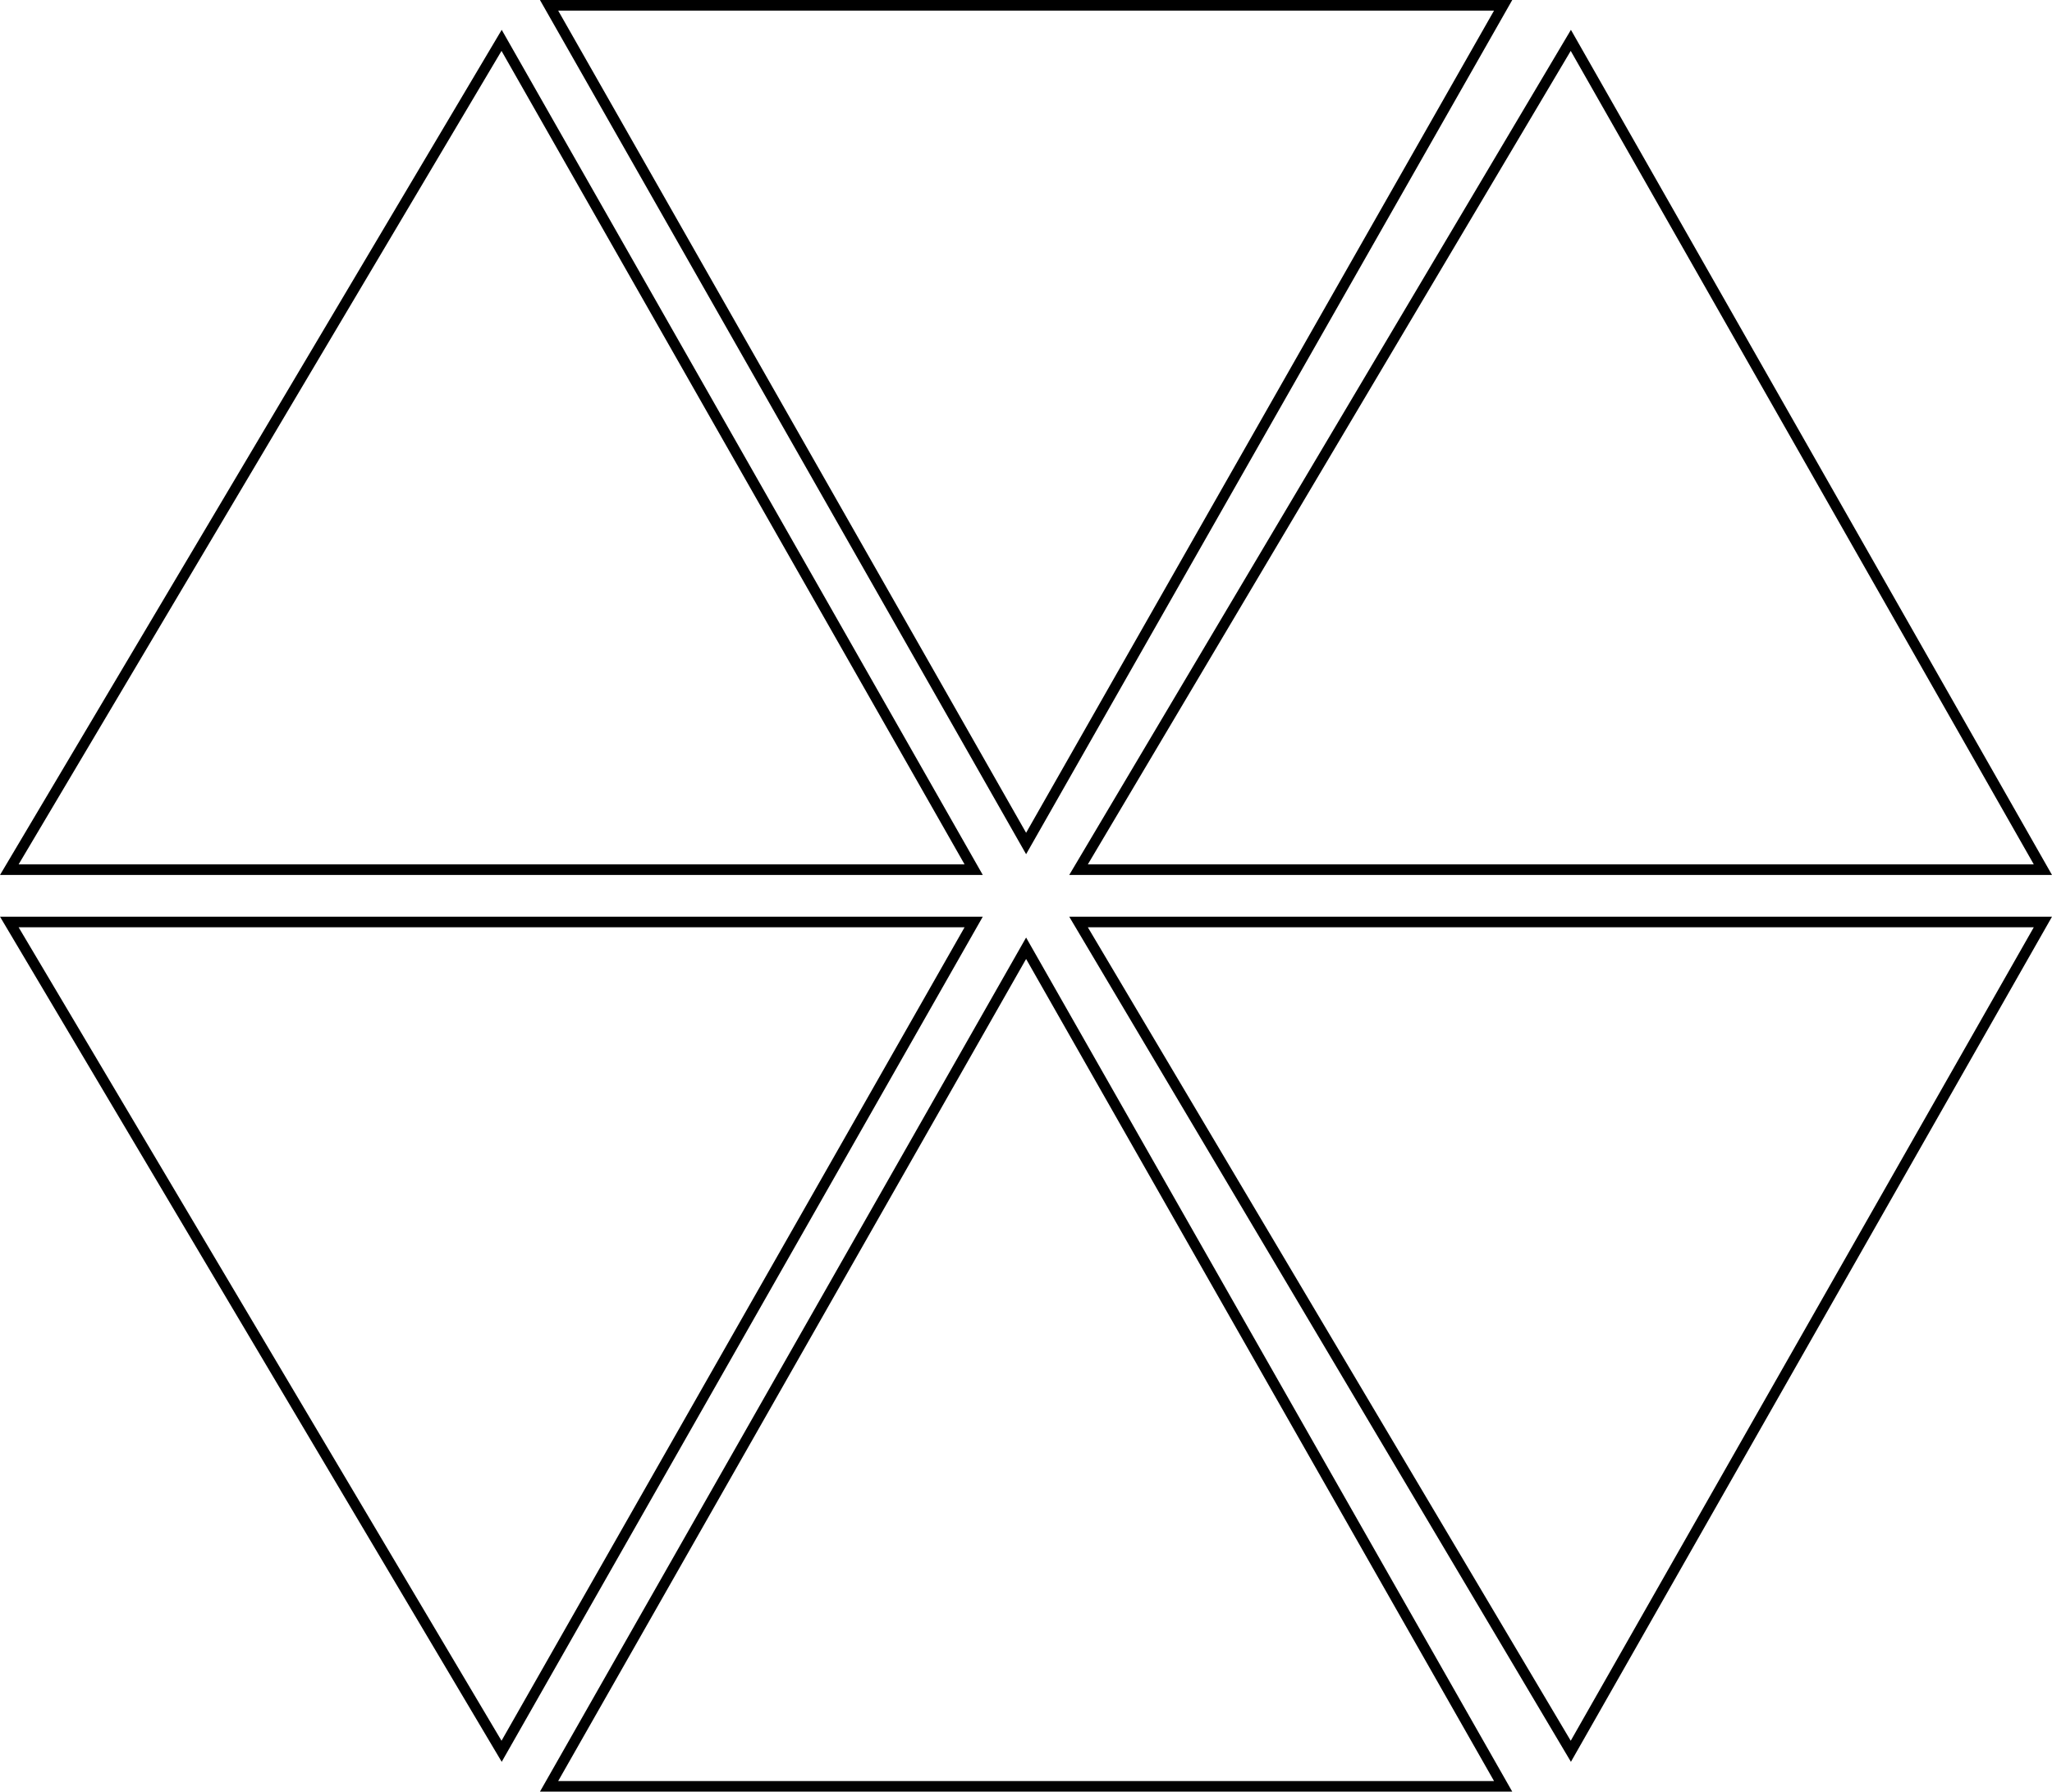
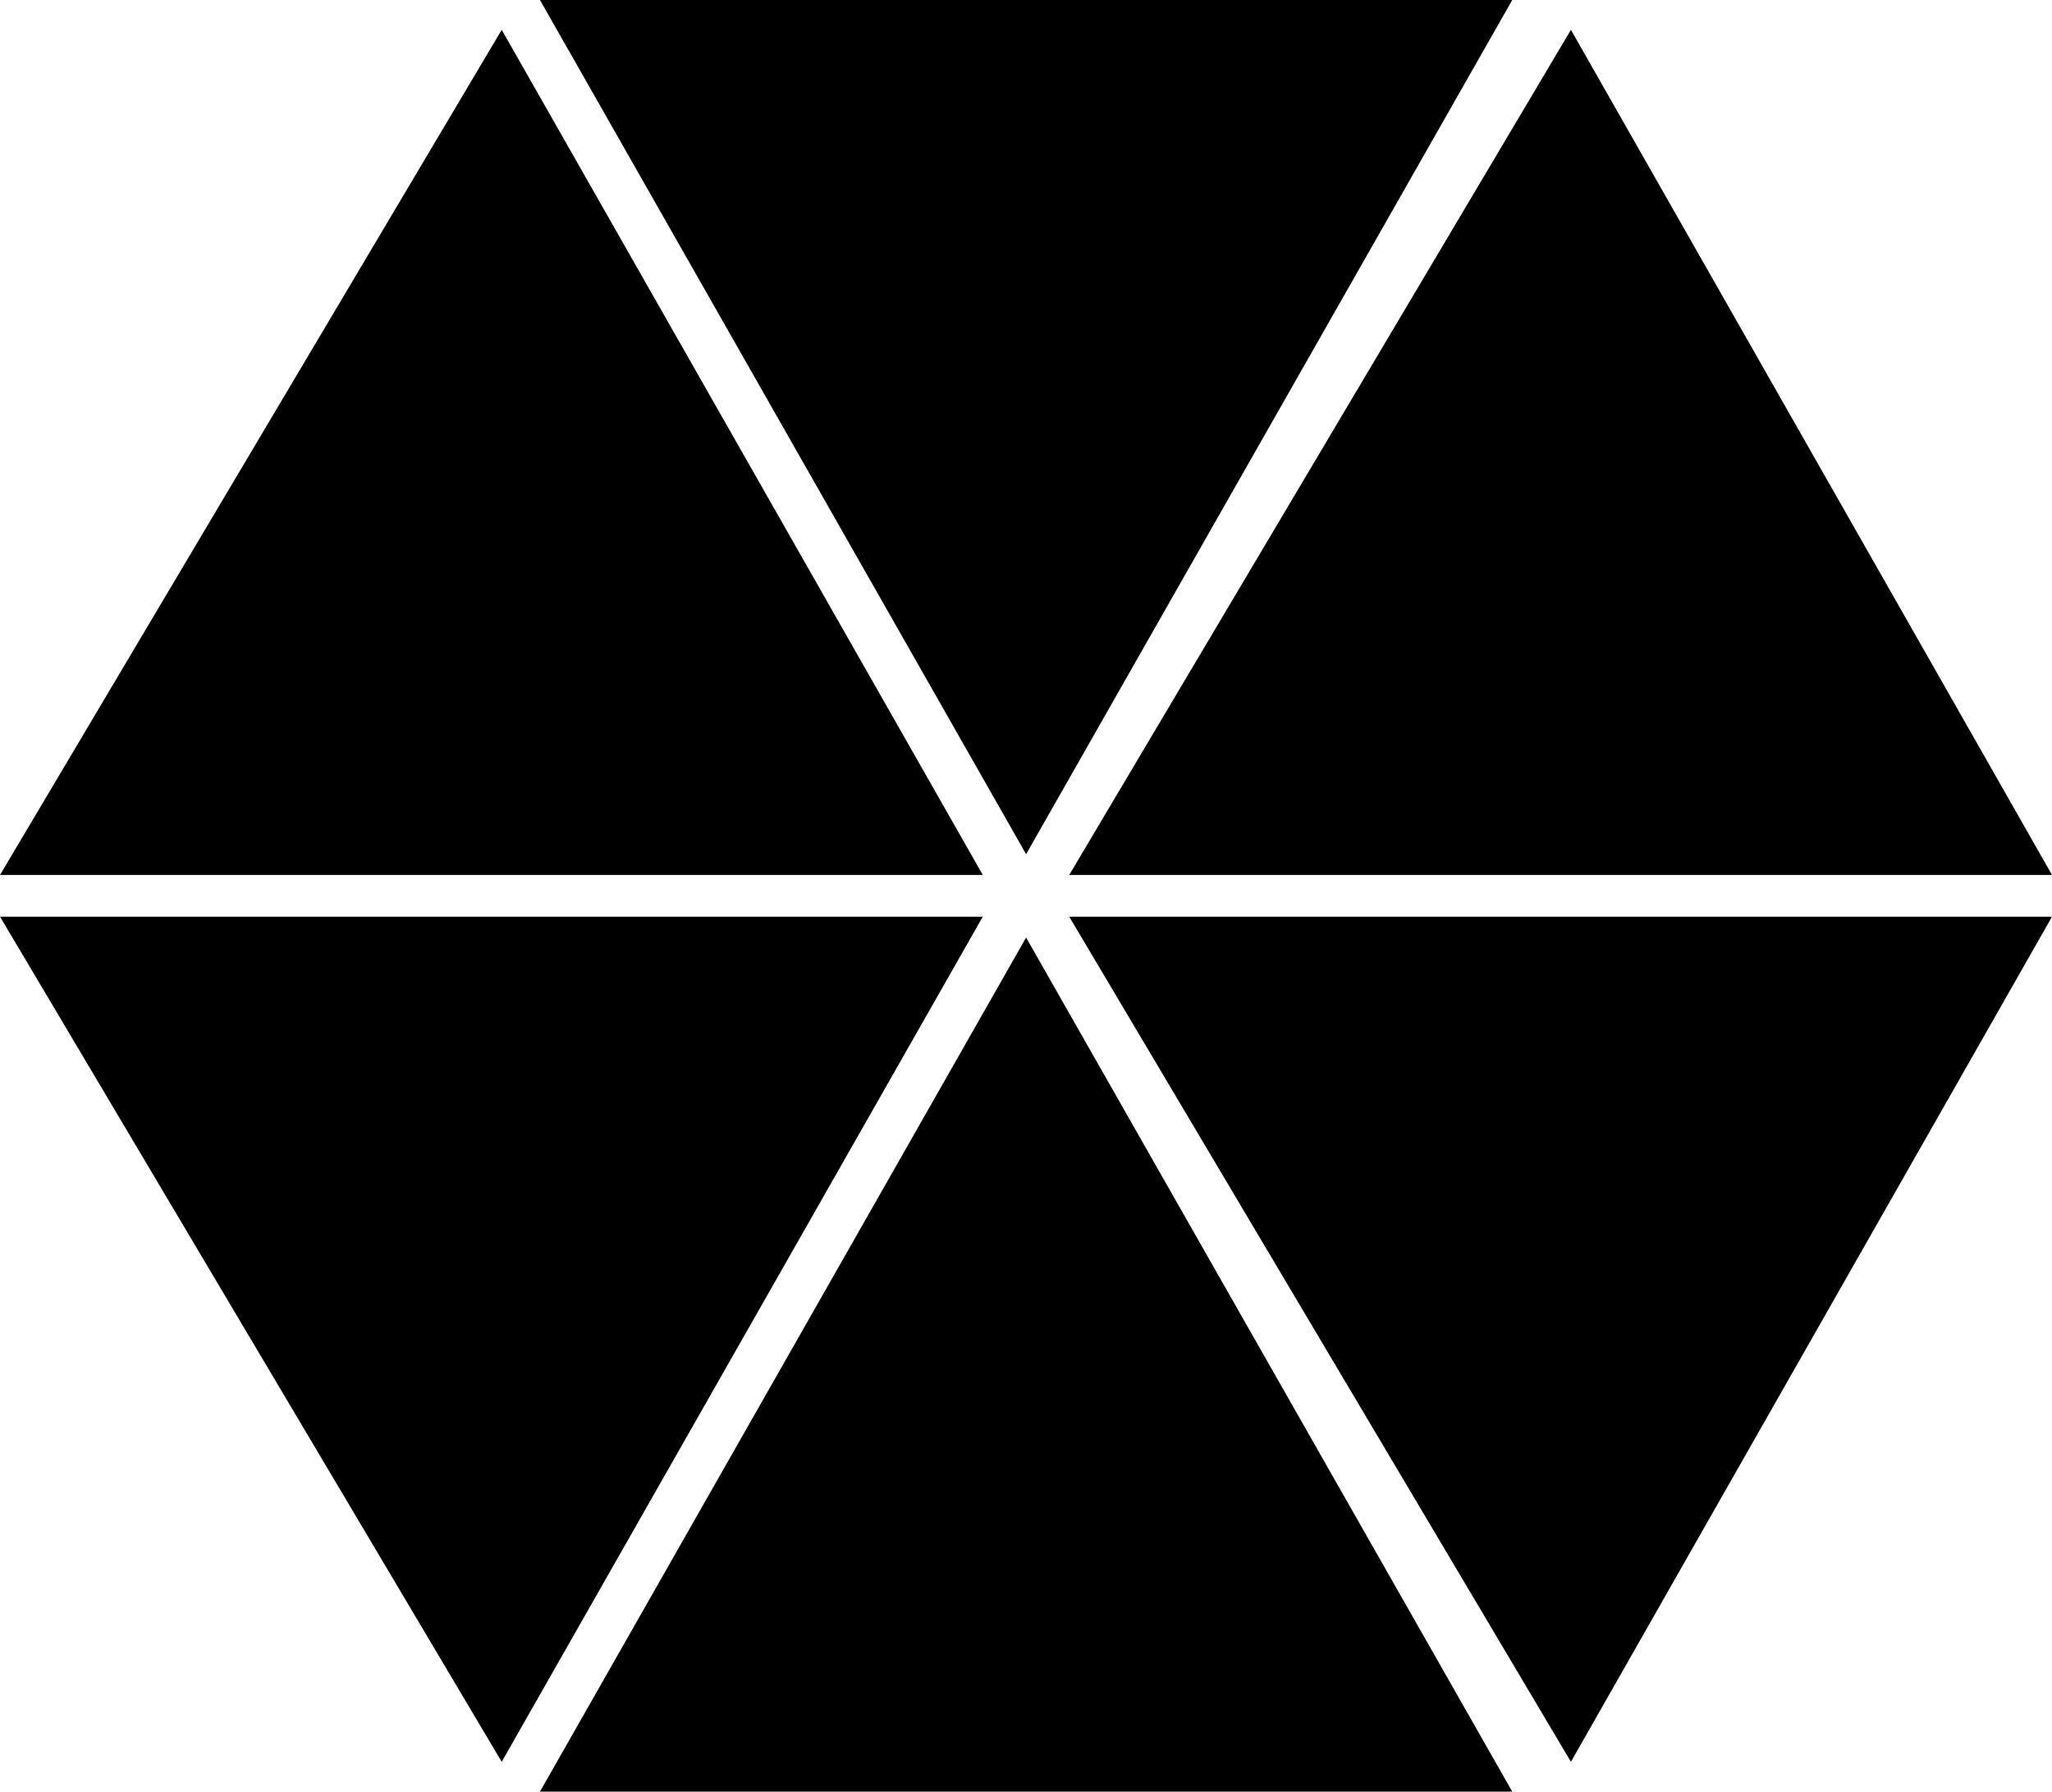
<svg xmlns="http://www.w3.org/2000/svg" viewBox="0 0 193.74 169.14">
  <defs>
-     <style>.cls-1{fill:none;stroke:#000;stroke-miterlimit:10;}</style>
+     <style>.cls-3{stroke:#000;stroke-miterlimit:10;}</style>
  </defs>
  <g id="레이어_2" data-name="레이어 2">
    <g id="Icons">
-       <polygon class="cls-1" points="96.88 89.52 51.84 168.64 141.92 168.64 96.88 89.52" />
-       <polygon class="cls-1" points="101.83 87.04 148.31 165.33 192.88 87.04 101.83 87.04" />
-       <polygon class="cls-1" points="0.88 87.04 47.36 165.33 91.93 87.04 0.88 87.04" />
-       <polygon class="cls-1" points="96.88 79.63 51.84 0.5 141.92 0.5 96.88 79.63" />
-       <polygon class="cls-1" points="101.83 82.1 148.31 3.81 192.88 82.1 101.83 82.1" />
-       <polygon class="cls-1" points="0.88 82.1 47.36 3.81 91.93 82.1 0.88 82.1" />
+       <polygon class="cls-3" points="96.88 89.52 51.84 168.64 141.92 168.64 96.88 89.52" />
+       <polygon class="cls-3" points="101.83 87.04 148.31 165.33 192.88 87.04 101.83 87.04" />
+       <polygon class="cls-3" points="0.88 87.04 47.36 165.33 91.93 87.04 0.88 87.04" />
+       <polygon class="cls-3" points="96.88 79.63 51.84 0.5 141.92 0.5 96.88 79.63" />
+       <polygon class="cls-3" points="101.83 82.1 148.31 3.81 192.88 82.1 101.83 82.1" />
+       <polygon class="cls-3" points="0.88 82.1 47.36 3.81 91.93 82.1 0.88 82.1" />
    </g>
  </g>
</svg>
